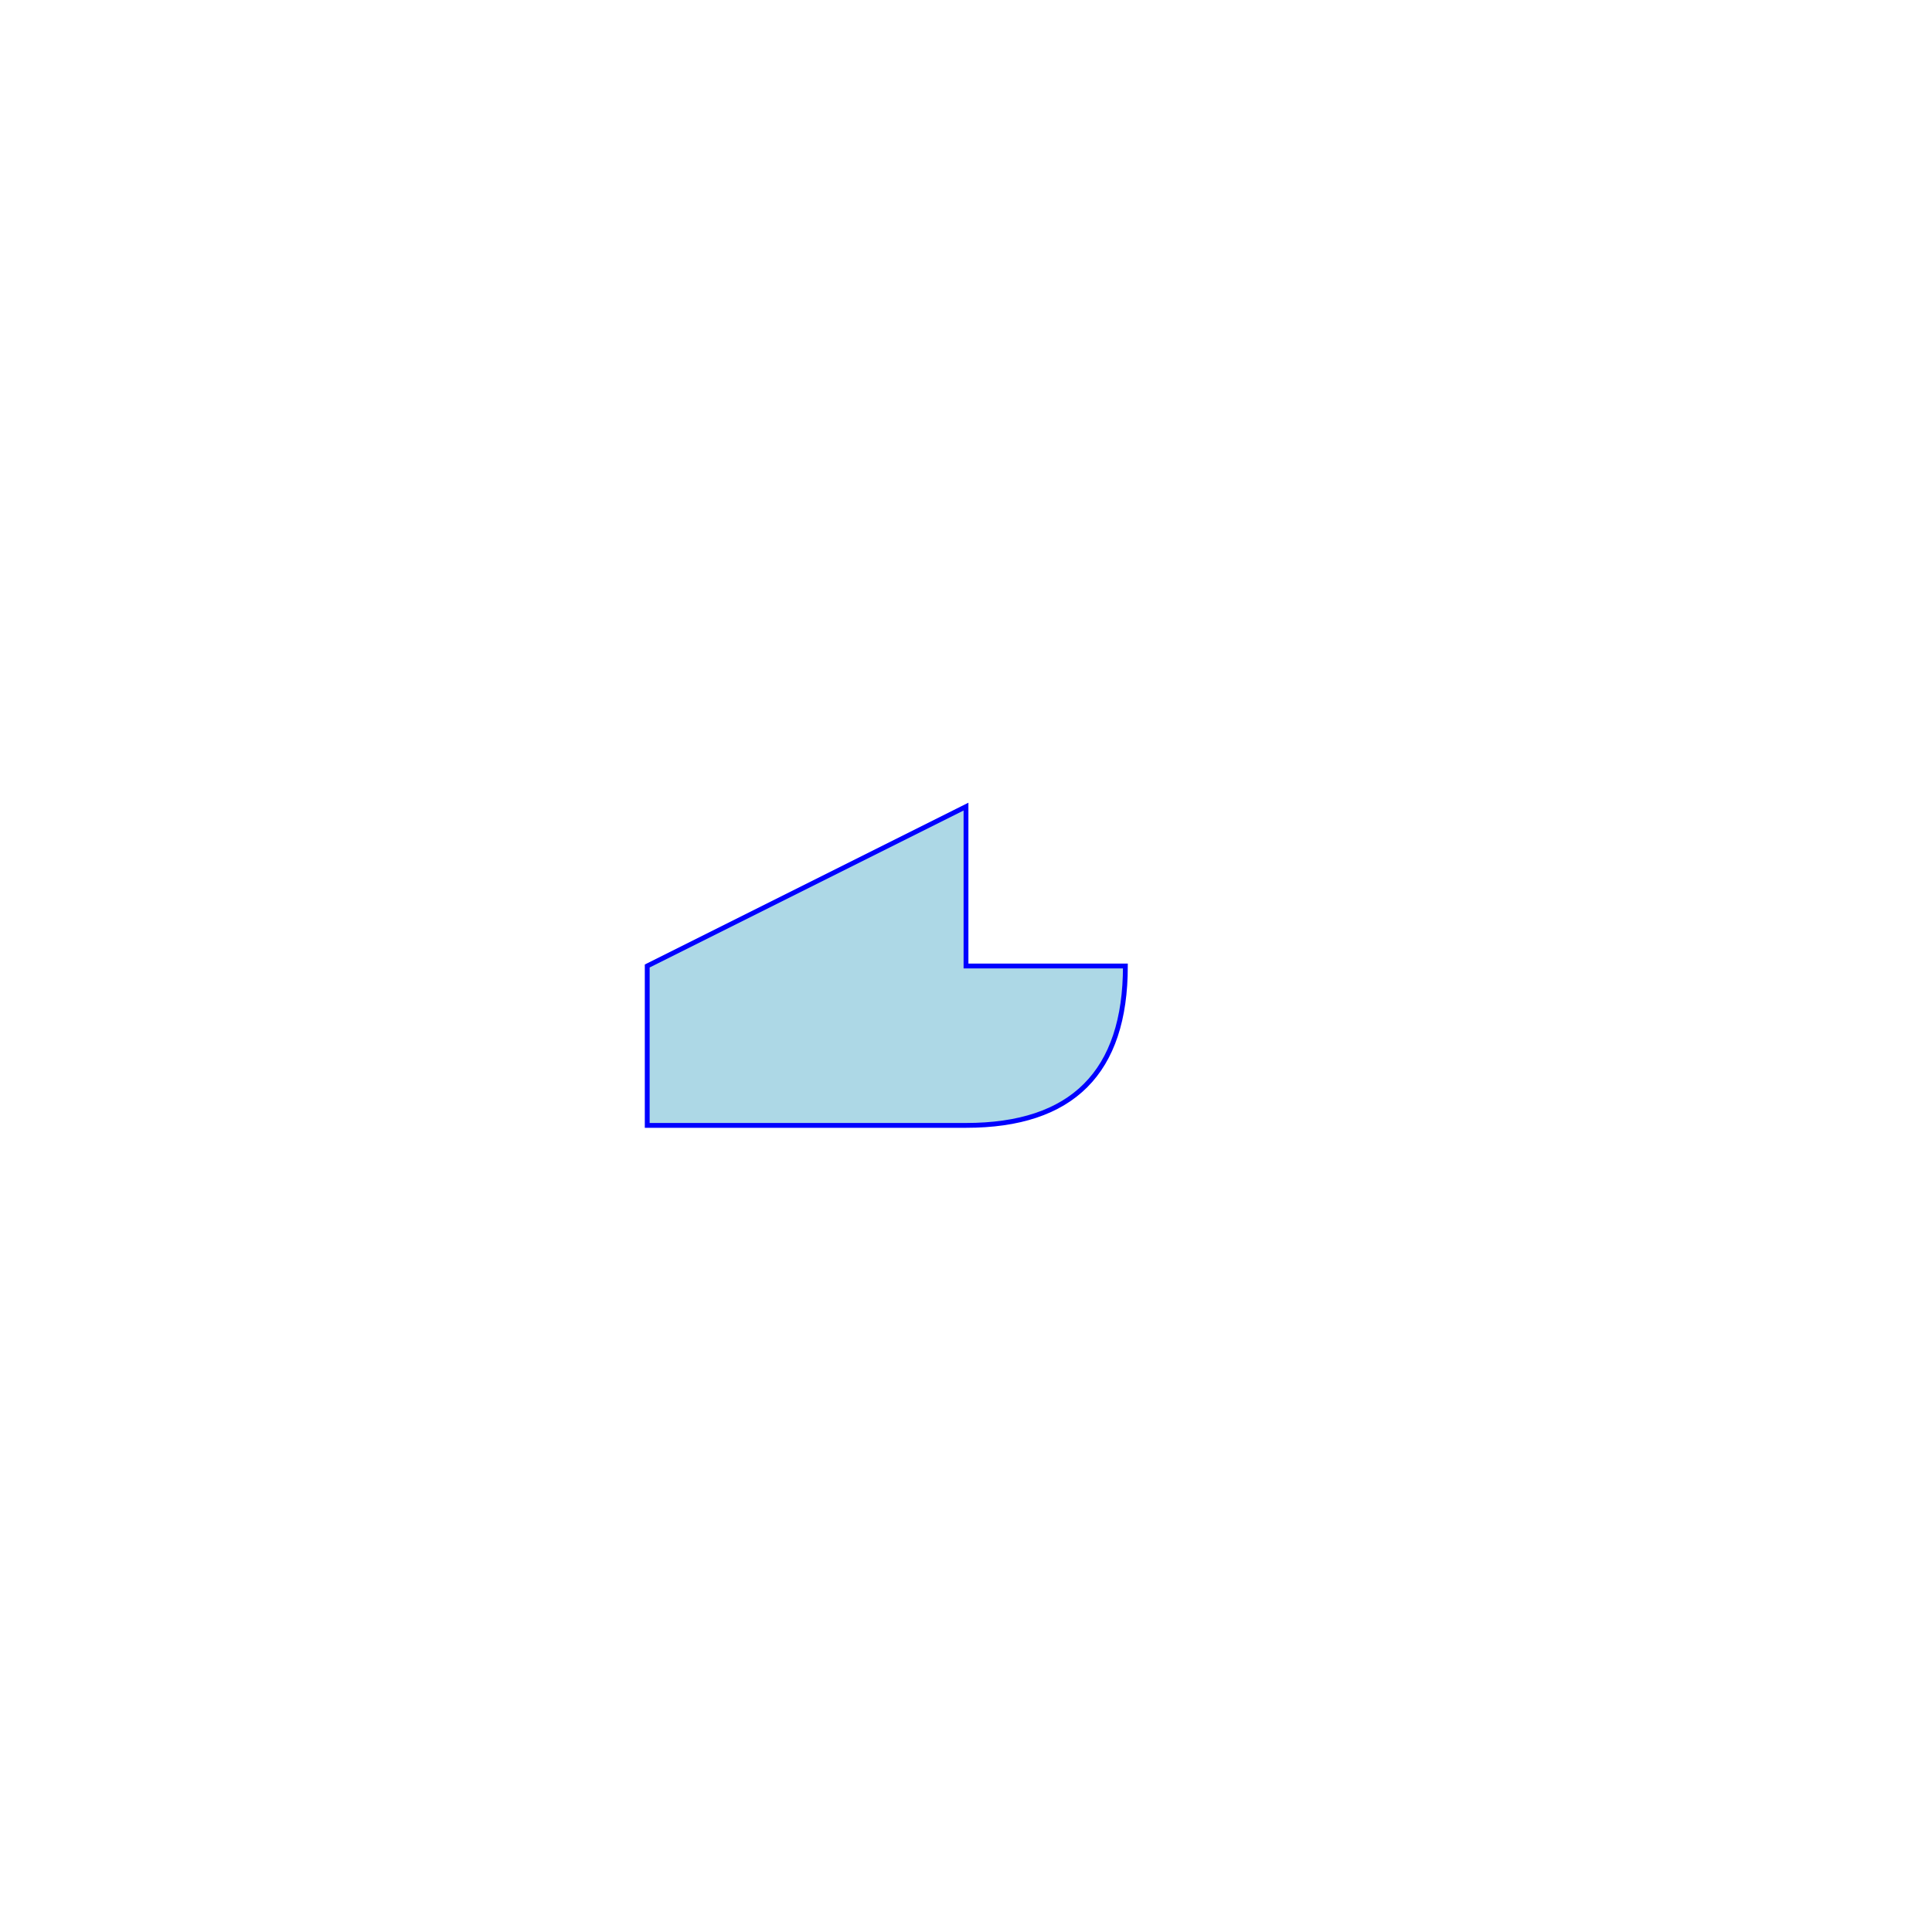
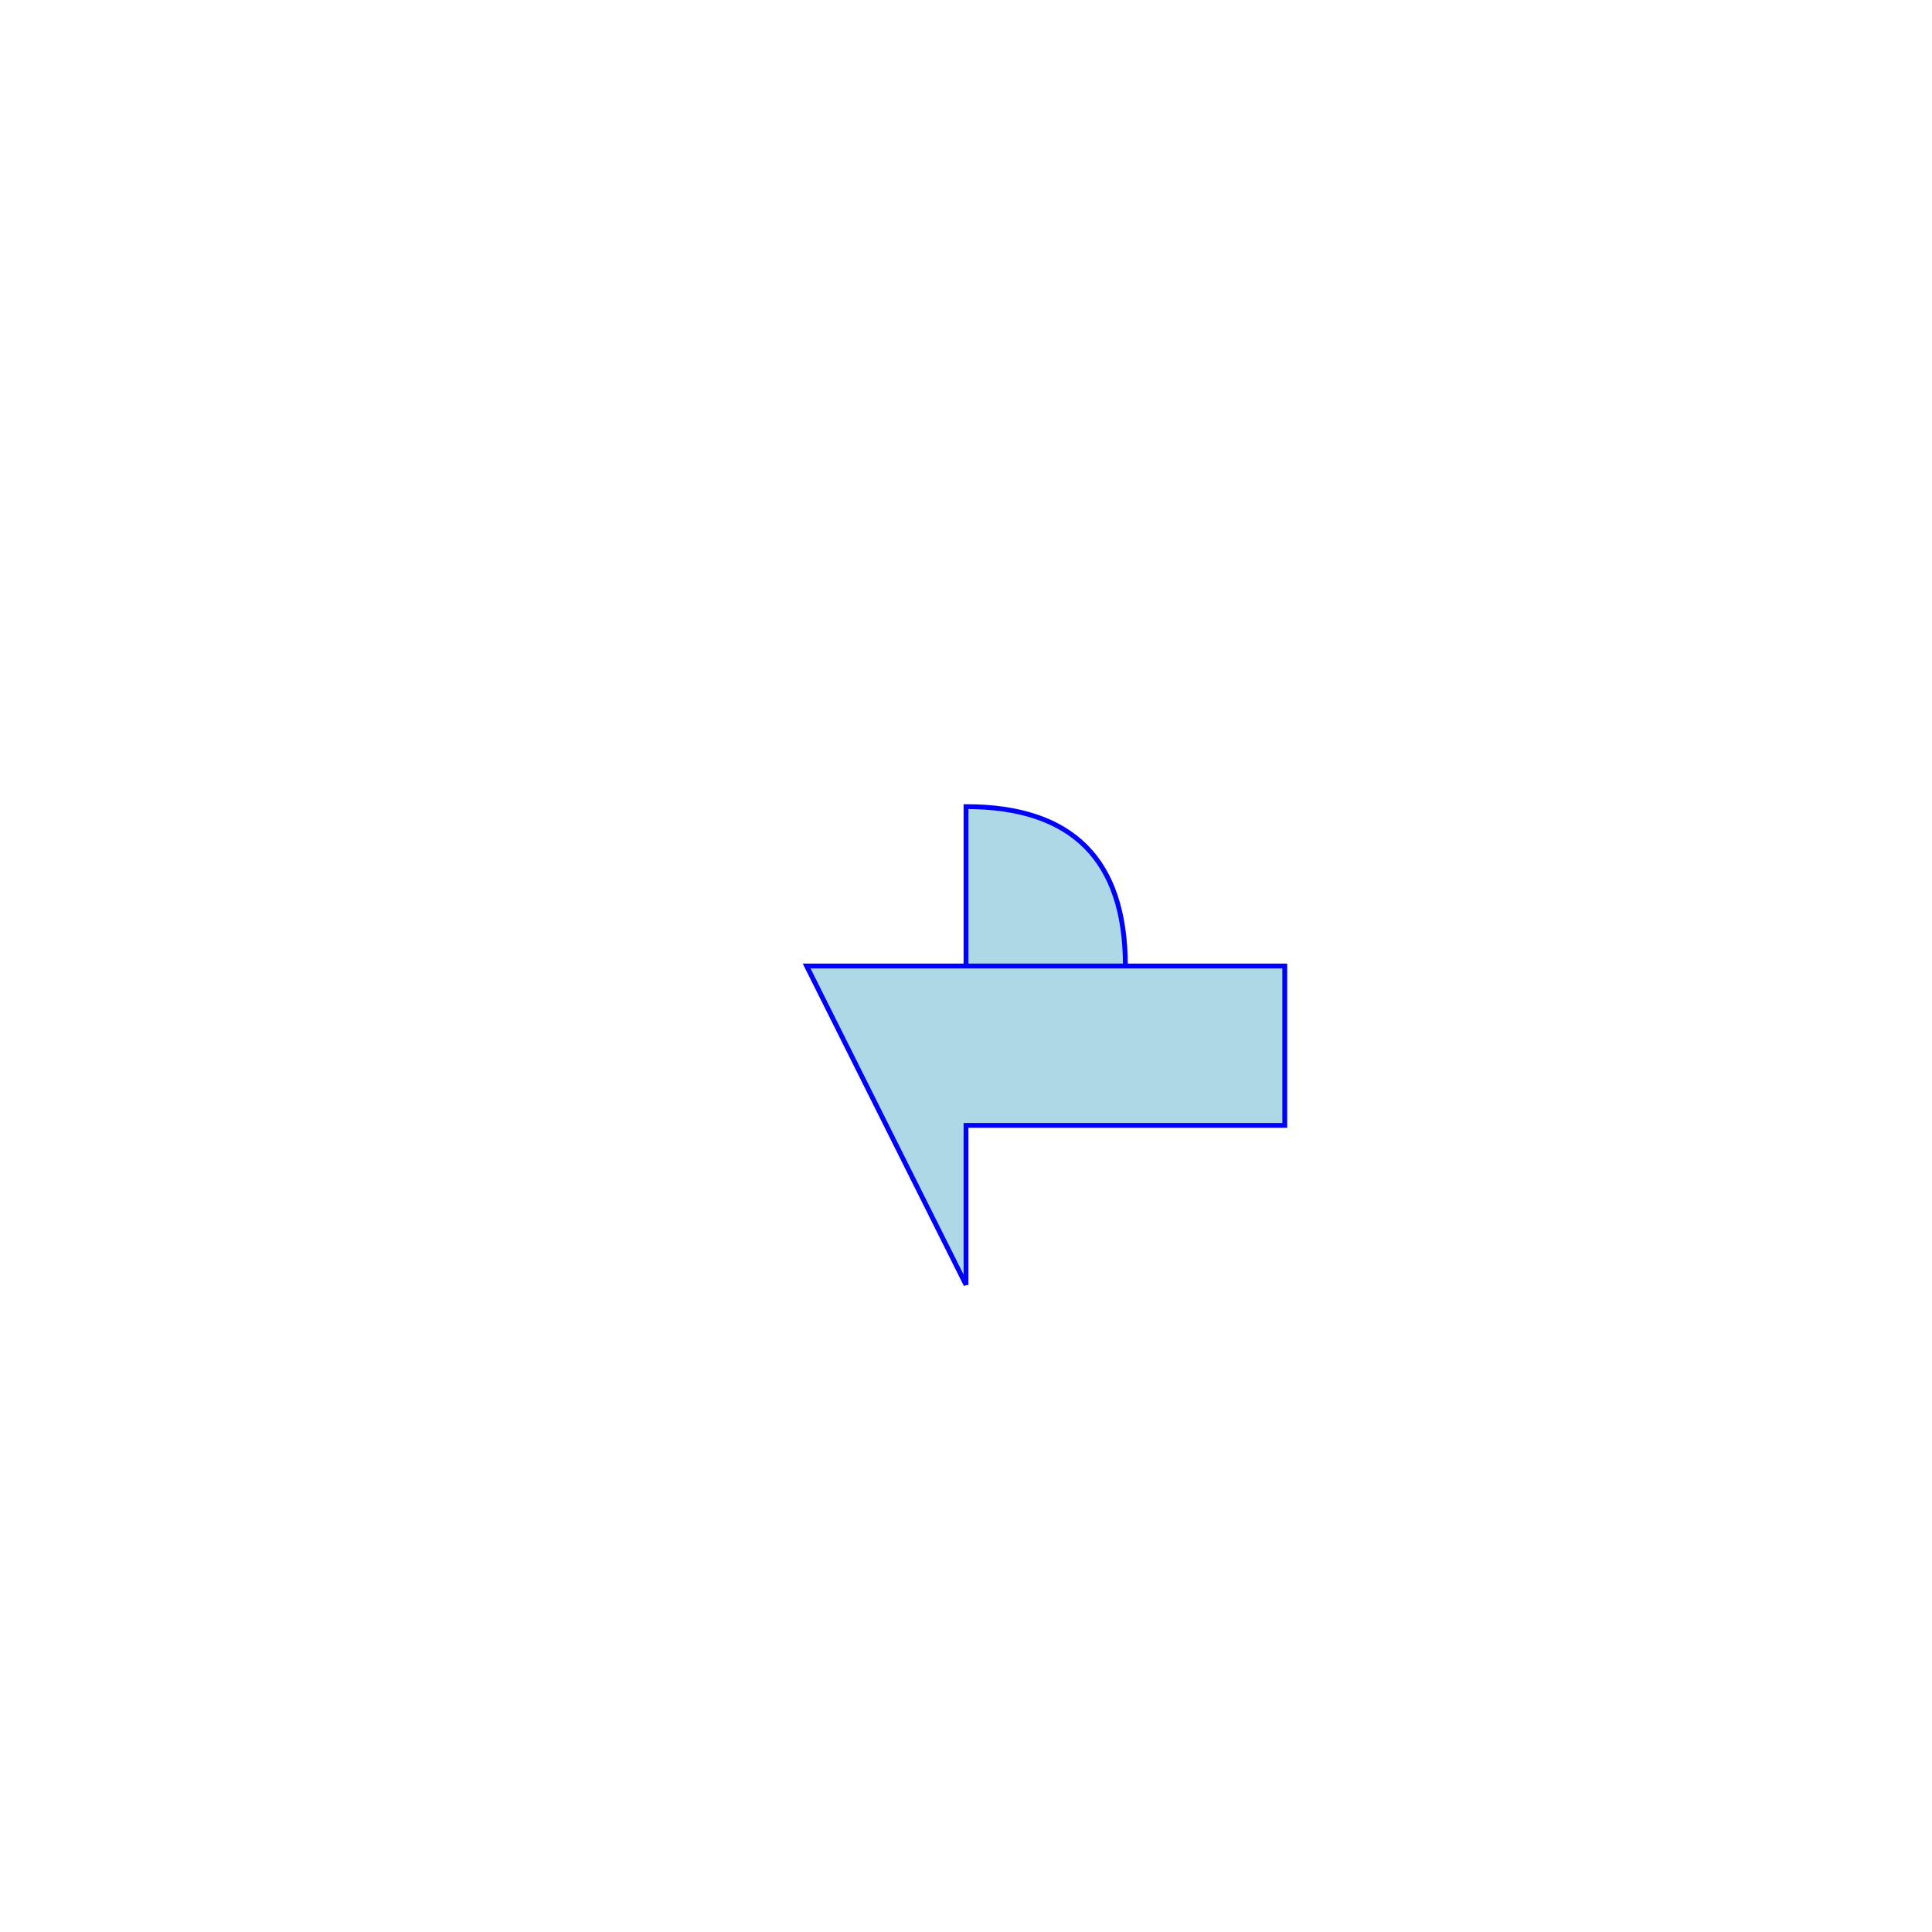
<svg xmlns="http://www.w3.org/2000/svg" width="400" height="400">
  <rect width="400" height="400" fill="white" />
-   <path d="              M 200,200             L 200,167             L 134,200             L 134,233             L 200,233             Q 233,233 233,200               Z" fill="lightblue" stroke="blue" />
+   <path d="              M 200,167             Q 233,167 233,200             L 167,200             L 200,266             L 200,233             L 266,233             L 266,200             L 200,200               Z" fill="lightblue" stroke="blue" />
  <path d="         M     " />
</svg>
